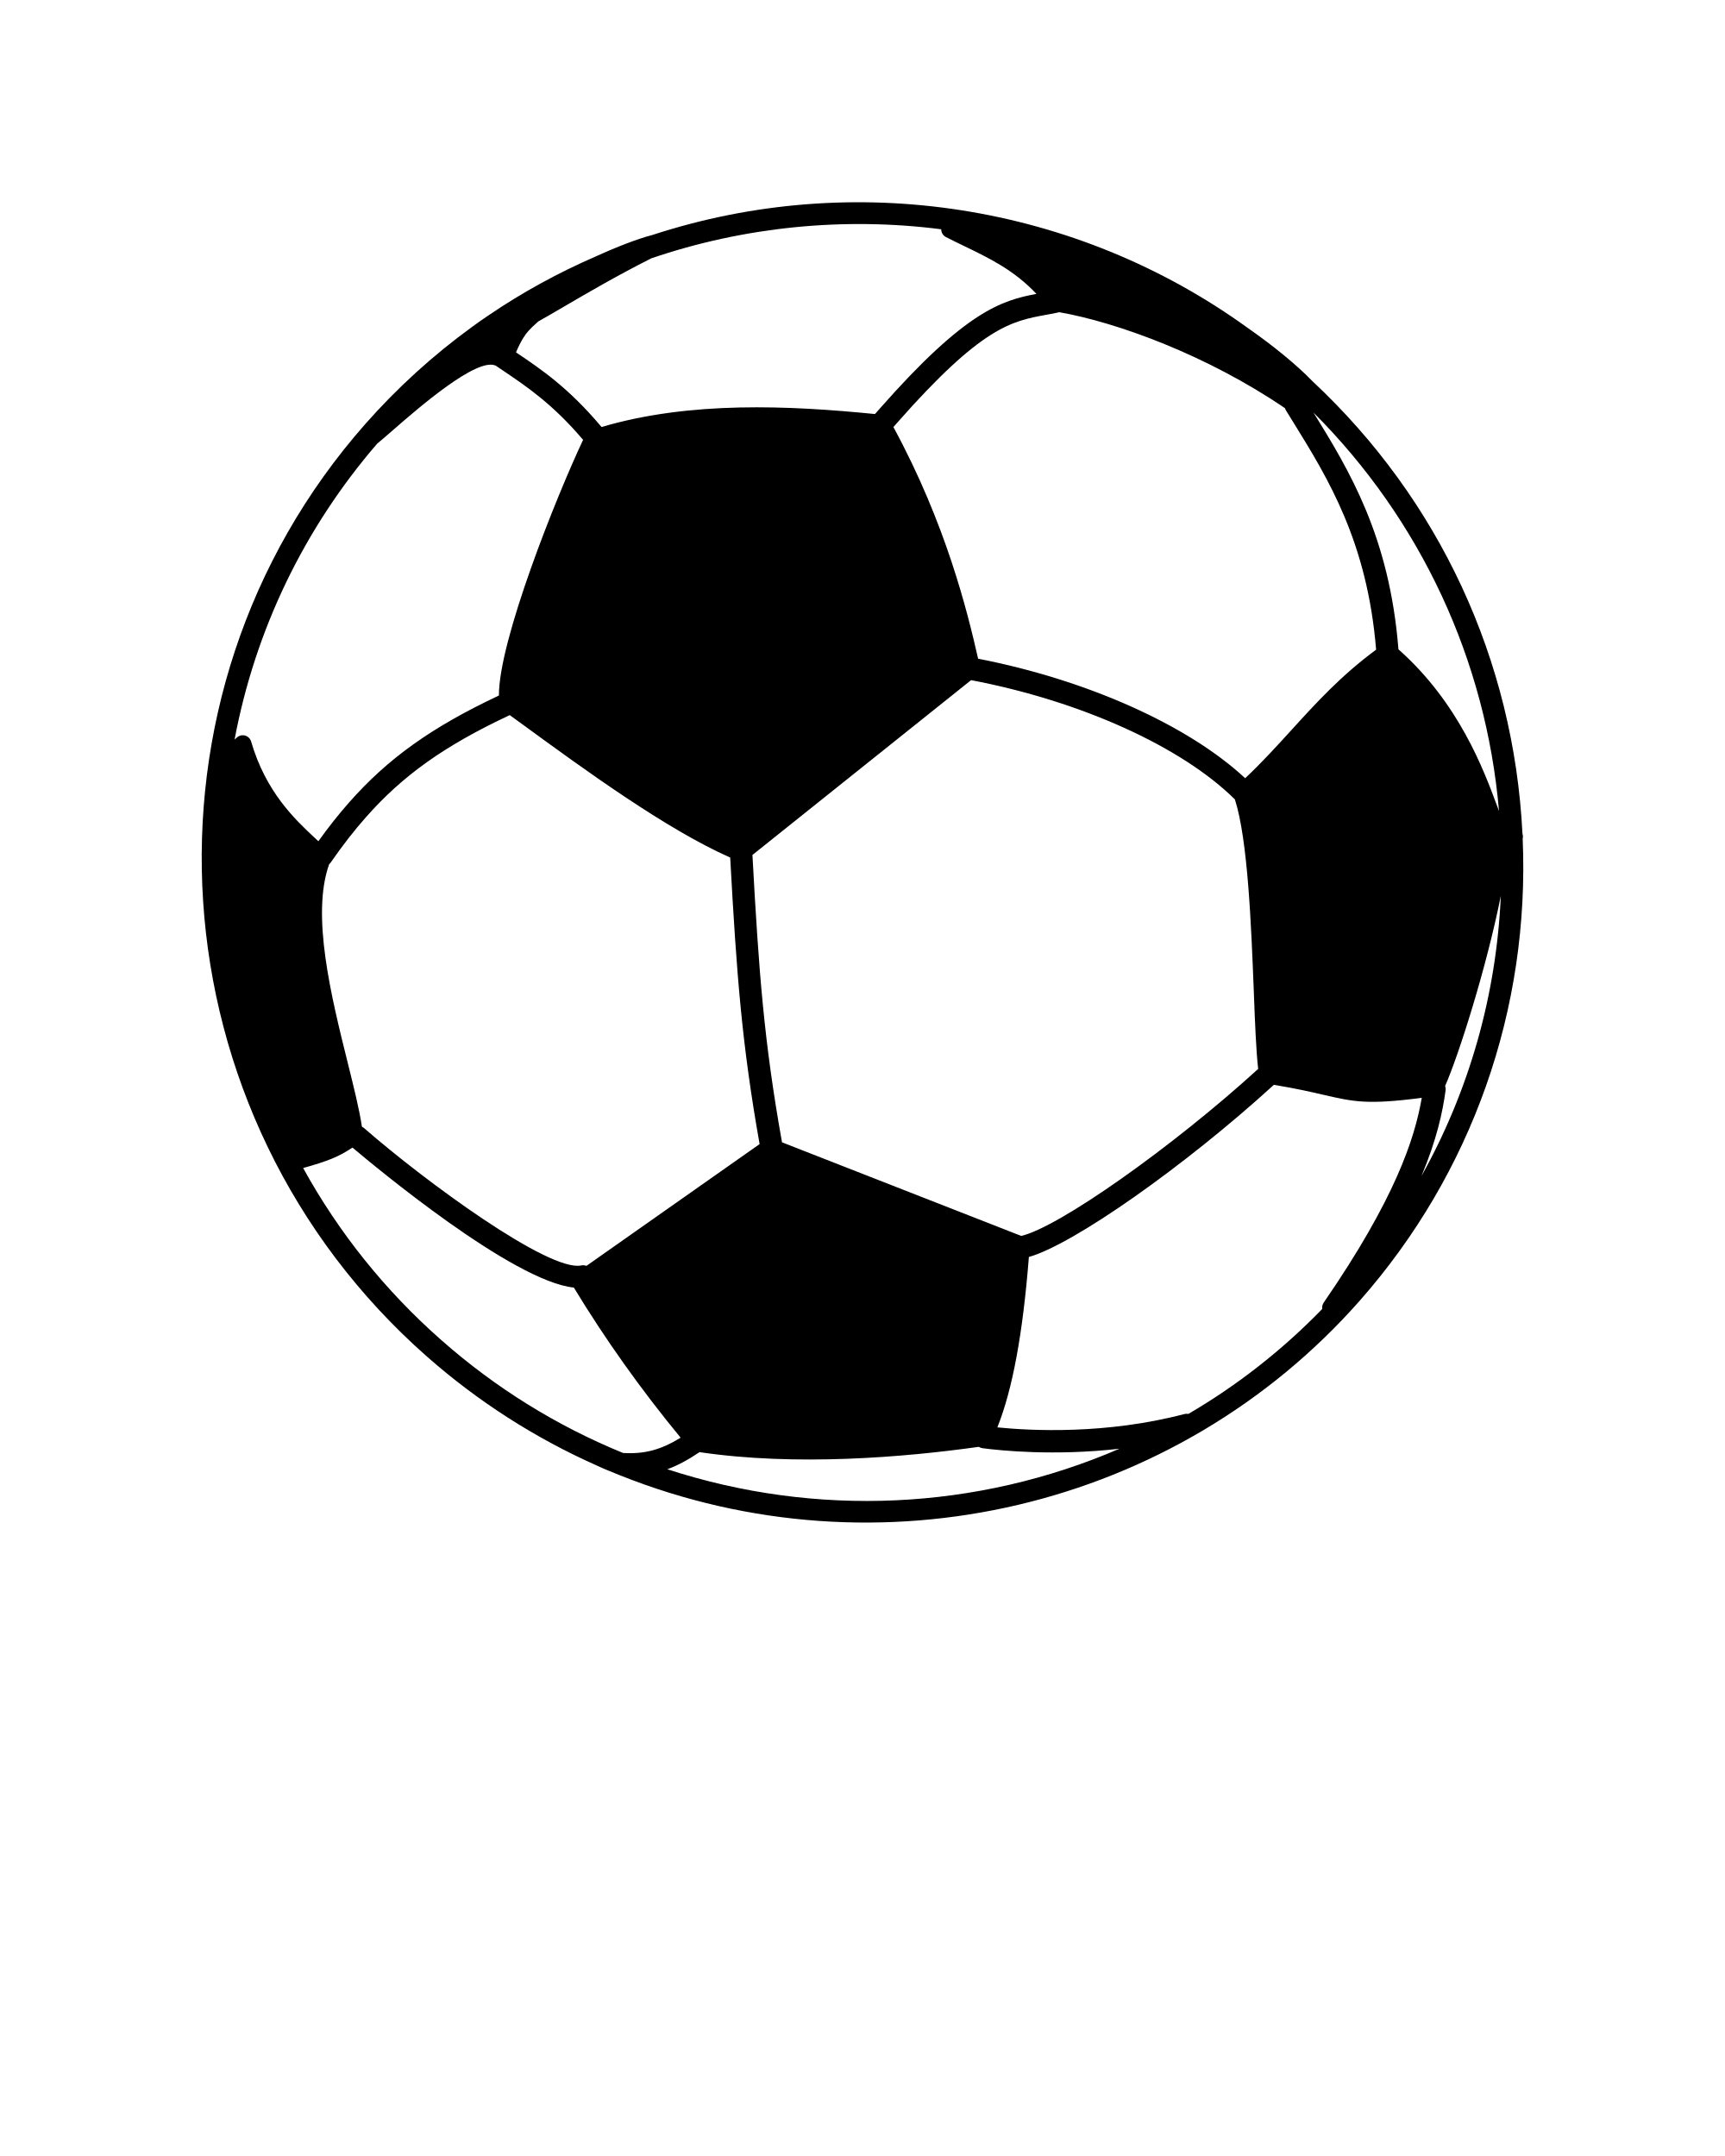
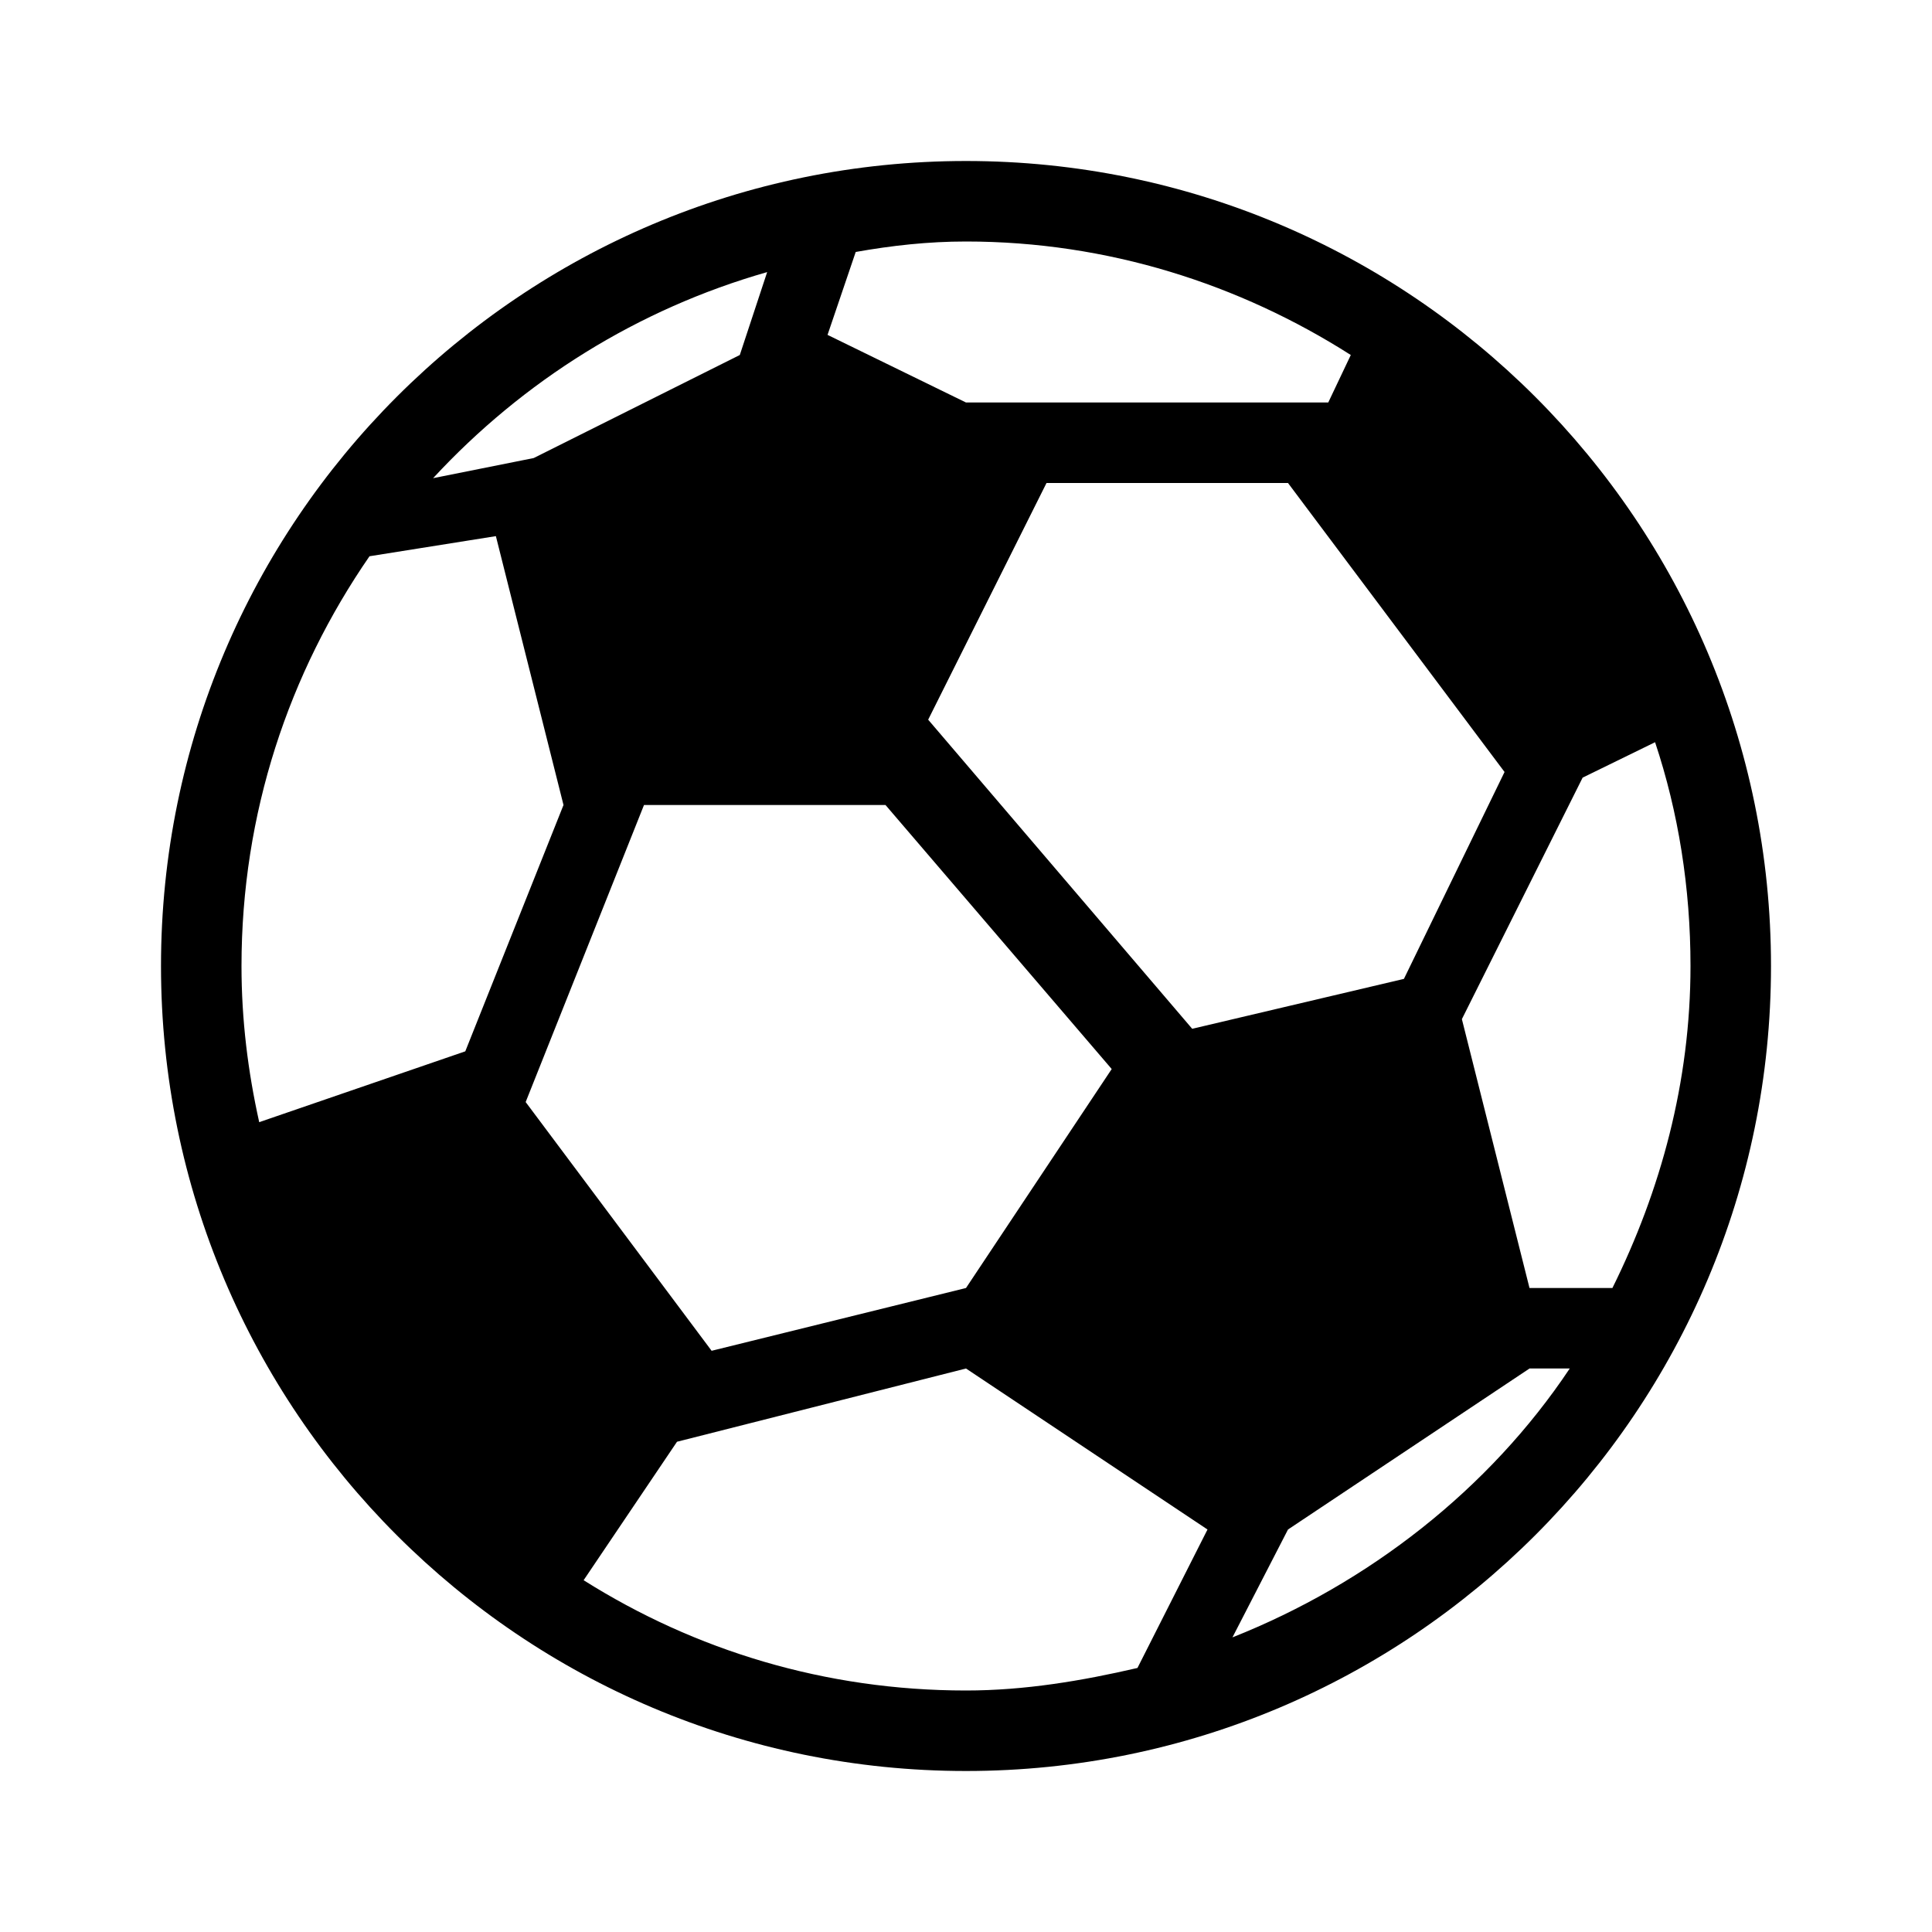
- <svg xmlns="http://www.w3.org/2000/svg" version="1.1" x="0px" y="0px" viewBox="0 0 100 125" style="enable-background:new 0 0 100 100;" xml:space="preserve">
-   <path d="M88.271,48.613c0.02-0.078,0.02-0.164-0.006-0.25l-0.007-0.031c-0.5-10.051-4.819-19.36-12.165-26.222  c-0.9-0.934-2.242-2.038-3.775-3.108c-9.934-7.18-22.825-9.193-34.487-5.382c-0.835,0.216-1.985,0.653-3.323,1.261  c-2.154,0.935-4.223,2.069-6.144,3.373c-0.356,0.236-0.689,0.47-0.989,0.693c-0.006,0.003-0.013,0.008-0.021,0.015  c-2.251,1.636-4.329,3.526-6.175,5.618C7.25,40.374,8.849,64.626,24.74,78.641c2.966,2.614,6.289,4.745,9.881,6.338  c0.515,0.246,0.943,0.393,1.307,0.551c15.029,6.006,32.257,1.945,42.895-10.115C85.34,68.021,88.693,58.51,88.271,48.613z   M86.9,47.023c-0.034-0.091-0.067-0.184-0.103-0.275c-0.782-2.107-2.218-5.99-5.728-9.102c-0.518-6.54-2.848-10.364-4.924-13.725  C82.361,30.138,86.146,38.271,86.9,47.023z M61.307,18.125c0.031-0.007,0.063-0.017,0.09-0.026c3.375,0.59,8.602,2.506,13.097,5.568  c0.013,0.047,0.034,0.094,0.06,0.137c0.125,0.202,0.436,0.703,0.436,0.703c2.004,3.244,4.273,6.918,4.785,13.16  c-2.039,1.502-3.492,3.103-4.902,4.651c-0.84,0.923-1.704,1.873-2.689,2.802c-3.302-3.073-9.158-5.701-15.482-6.93  c-0.62-2.736-1.862-7.81-4.91-13.43c0.08-0.092,0.156-0.181,0.236-0.269c4.898-5.558,6.623-5.874,8.621-6.239  C60.861,18.213,61.081,18.172,61.307,18.125z M43.62,49.568l12.675-10.135c6.357,1.21,12.209,3.857,15.293,6.916  c0.754,2.336,0.948,7.369,1.094,11.072c0.07,1.896,0.139,3.554,0.256,4.552c-4.978,4.539-11.584,9.197-13.738,9.682l-13.866-5.426  C44.297,60.421,43.993,56.443,43.62,49.568z M44.035,66.332l-10.039,7.061c-0.094-0.039-0.199-0.047-0.3-0.025  c-1.872,0.389-9.076-4.893-12.586-7.96c-0.04-0.033-0.084-0.062-0.129-0.081c-0.149-1.004-0.468-2.28-0.828-3.729  c-0.95-3.82-2.127-8.554-1.07-11.496c0.021-0.017,0.038-0.036,0.058-0.056c0.012-0.015,0.025-0.031,0.036-0.048  c0.686-0.987,1.348-1.841,2.027-2.607c2.142-2.432,4.57-4.16,8.346-5.93c0.248,0.18,0.504,0.364,0.769,0.558  c3.515,2.566,8.297,6.059,12.011,7.699C42.705,56.557,43.008,60.538,44.035,66.332z M30.64,19.179  c0.142-0.16,0.295-0.299,0.473-0.458l0.099-0.089c0.375-0.206,0.861-0.492,1.423-0.82c1.323-0.774,3.134-1.834,5.121-2.834  c5.363-1.831,11.161-2.411,16.807-1.685c0,0.188,0.105,0.366,0.277,0.452c0.346,0.179,0.695,0.347,1.044,0.516  c1.485,0.717,2.901,1.402,4.199,2.777c-2.028,0.384-4.103,1.004-9.044,6.609c-0.104,0.119-0.21,0.238-0.316,0.358  c-4.979-0.495-10.703-0.768-15.851,0.752c-1.904-2.269-3.504-3.348-4.921-4.303l-0.038-0.027  C30.223,19.704,30.452,19.392,30.64,19.179z M14.558,42.993c-0.047-0.163-0.173-0.291-0.334-0.342  c-0.163-0.051-0.34-0.016-0.472,0.091c-0.052,0.043-0.104,0.088-0.153,0.135c1.192-6.346,4.027-12.242,8.266-17.154  c0.245-0.201,0.555-0.472,0.909-0.78c1.466-1.276,4.883-4.257,5.968-3.741c0,0,0.127,0.086,0.132,0.089  c0.016,0.014,0.034,0.025,0.055,0.037l0.299,0.202c1.321,0.894,2.816,1.901,4.575,3.971c-1.582,3.36-4.896,11.658-4.88,14.823  c-3.904,1.838-6.438,3.65-8.688,6.203c-0.598,0.678-1.184,1.417-1.779,2.246c-0.07-0.065-0.143-0.135-0.216-0.202  C17.112,47.518,15.411,45.925,14.558,42.993z M25.578,77.691c-3.243-2.859-5.934-6.211-8.004-9.971  c1.4-0.393,2.073-0.654,2.859-1.187c1.292,1.093,9.293,7.755,12.834,8.118c1.81,2.986,3.889,5.91,6.19,8.703  c-1.158,0.713-2.111,0.959-3.339,0.886C32.267,82.666,28.719,80.464,25.578,77.691z M38.686,85.184  c0.597-0.219,1.202-0.543,1.866-0.992c5.582,0.824,11.808,0.308,16.189-0.308c0.063,0.042,0.134,0.068,0.213,0.079  c1.051,0.139,4.177,0.46,7.942,0.031C56.63,87.564,47.329,88.001,38.686,85.184z M76.736,75.523  c-0.075,0.111-0.102,0.24-0.084,0.367c-2.311,2.381-4.92,4.426-7.762,6.086c-0.072-0.016-0.148-0.014-0.225,0.006  c-4.546,1.195-8.9,0.971-10.848,0.774c0.877-2.183,1.479-5.43,1.828-9.88c2.556-0.714,9.029-5.257,14.203-9.98  c1.289,0.213,2.168,0.414,2.881,0.58c1.737,0.401,2.533,0.586,5.692,0.174C82.014,66.021,80.871,69.518,76.736,75.523z   M82.404,68.182c0.888-2.121,1.226-3.703,1.398-4.961c0.012-0.088,0.004-0.174-0.029-0.253c0.791-1.795,2.403-6.874,3.231-11.03  C86.75,57.688,85.173,63.227,82.404,68.182z" />
+ <svg xmlns="http://www.w3.org/2000/svg" version="1.1" width="24" height="24" viewBox="0 0 24 24">
+   <path d="M12,2A10,10 0 0,0 2,12A10,10 0 0,0 12,22A10,10 0 0,0 22,12A10,10 0 0,0 12,2M12,3C13.76,3 15.4,3.53 16.78,4.41L16.5,5H13L12,5L10.28,4.16L10.63,3.13C11.08,3.05 11.53,3 12,3M9.53,3.38L9.19,4.41L6.63,5.69L5.38,5.94C6.5,4.73 7.92,3.84 9.53,3.38M13,6H16L18.69,9.59L17.44,12.16L14.81,12.78L11.53,8.94L13,6M6.16,6.66L7,10L5.78,13.06L3.22,13.94C3.08,13.31 3,12.67 3,12C3,10.1 3.59,8.36 4.59,6.91L6.16,6.66M20.56,9.22C20.85,10.09 21,11.03 21,12C21,13.44 20.63,14.79 20.03,16H19L18.16,12.66L19.66,9.66L20.56,9.22M8,10H11L13.81,13.28L12,16L8.84,16.78L6.53,13.69L8,10M12,17L15,19L14.13,20.72C13.44,20.88 12.73,21 12,21C10.25,21 8.63,20.5 7.25,19.63L8.41,17.91L12,17M19,17H19.5C18.5,18.5 17,19.67 15.31,20.34L16,19L19,17Z" />
</svg>
